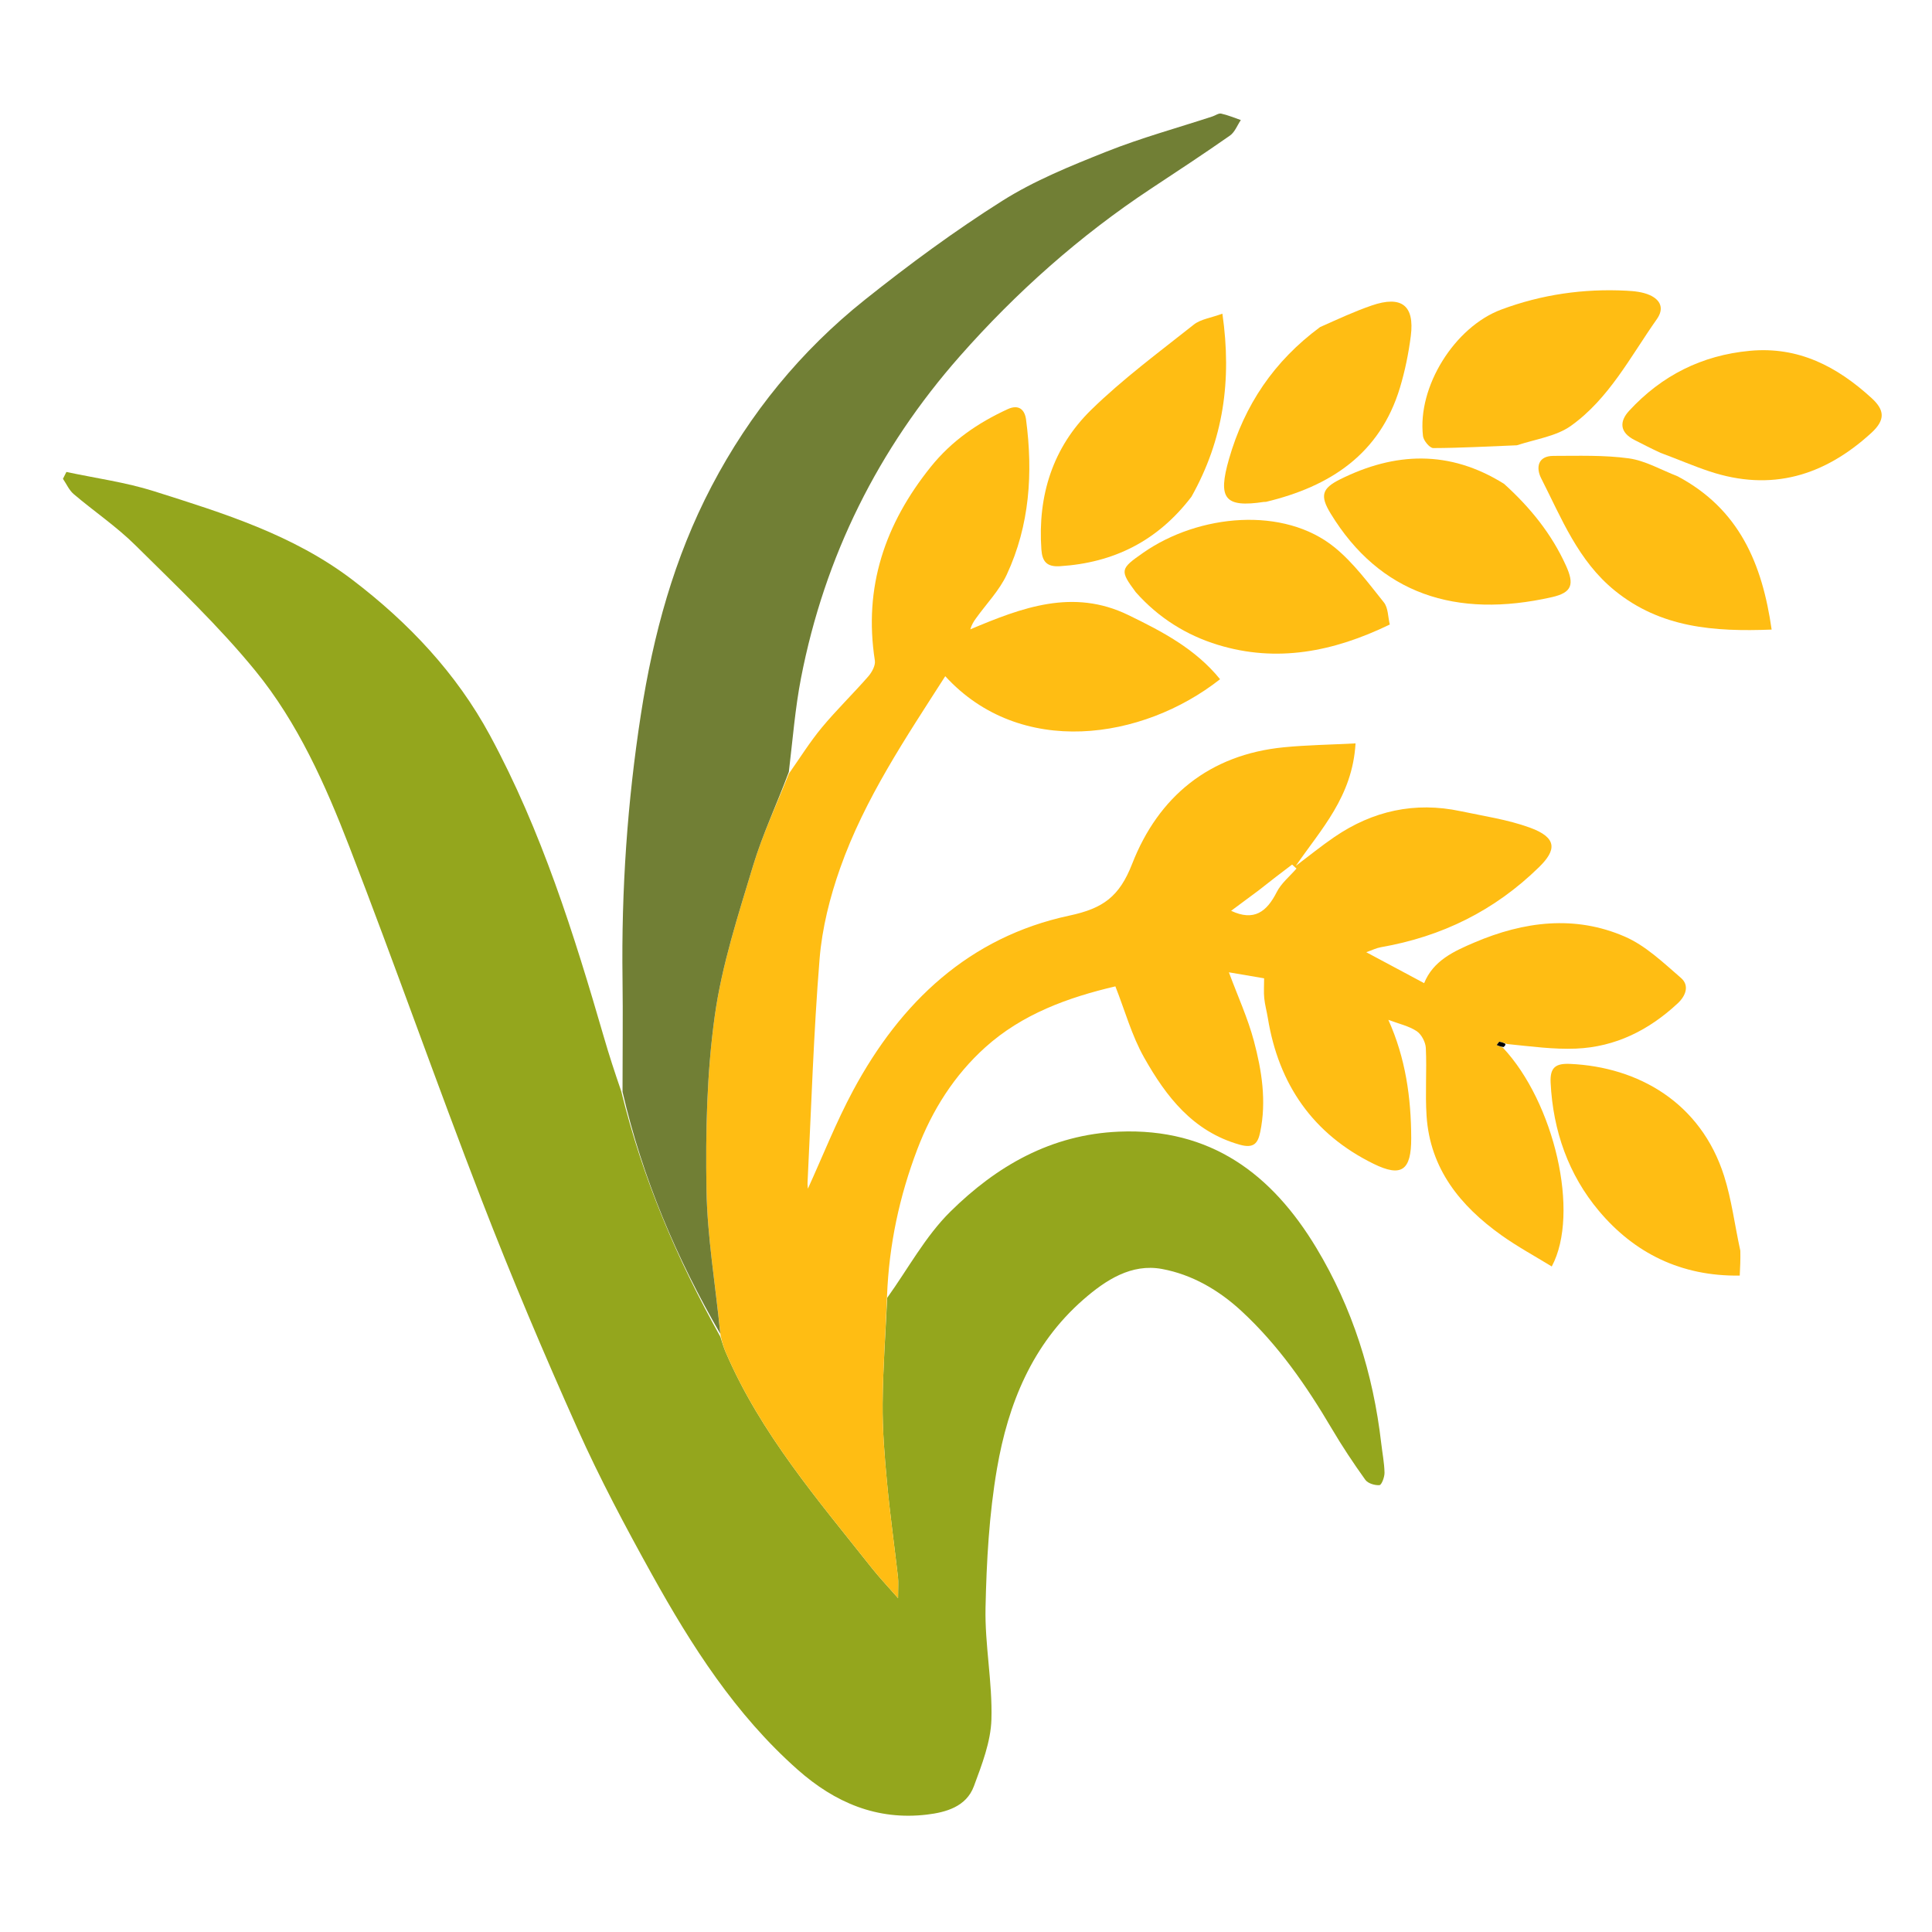
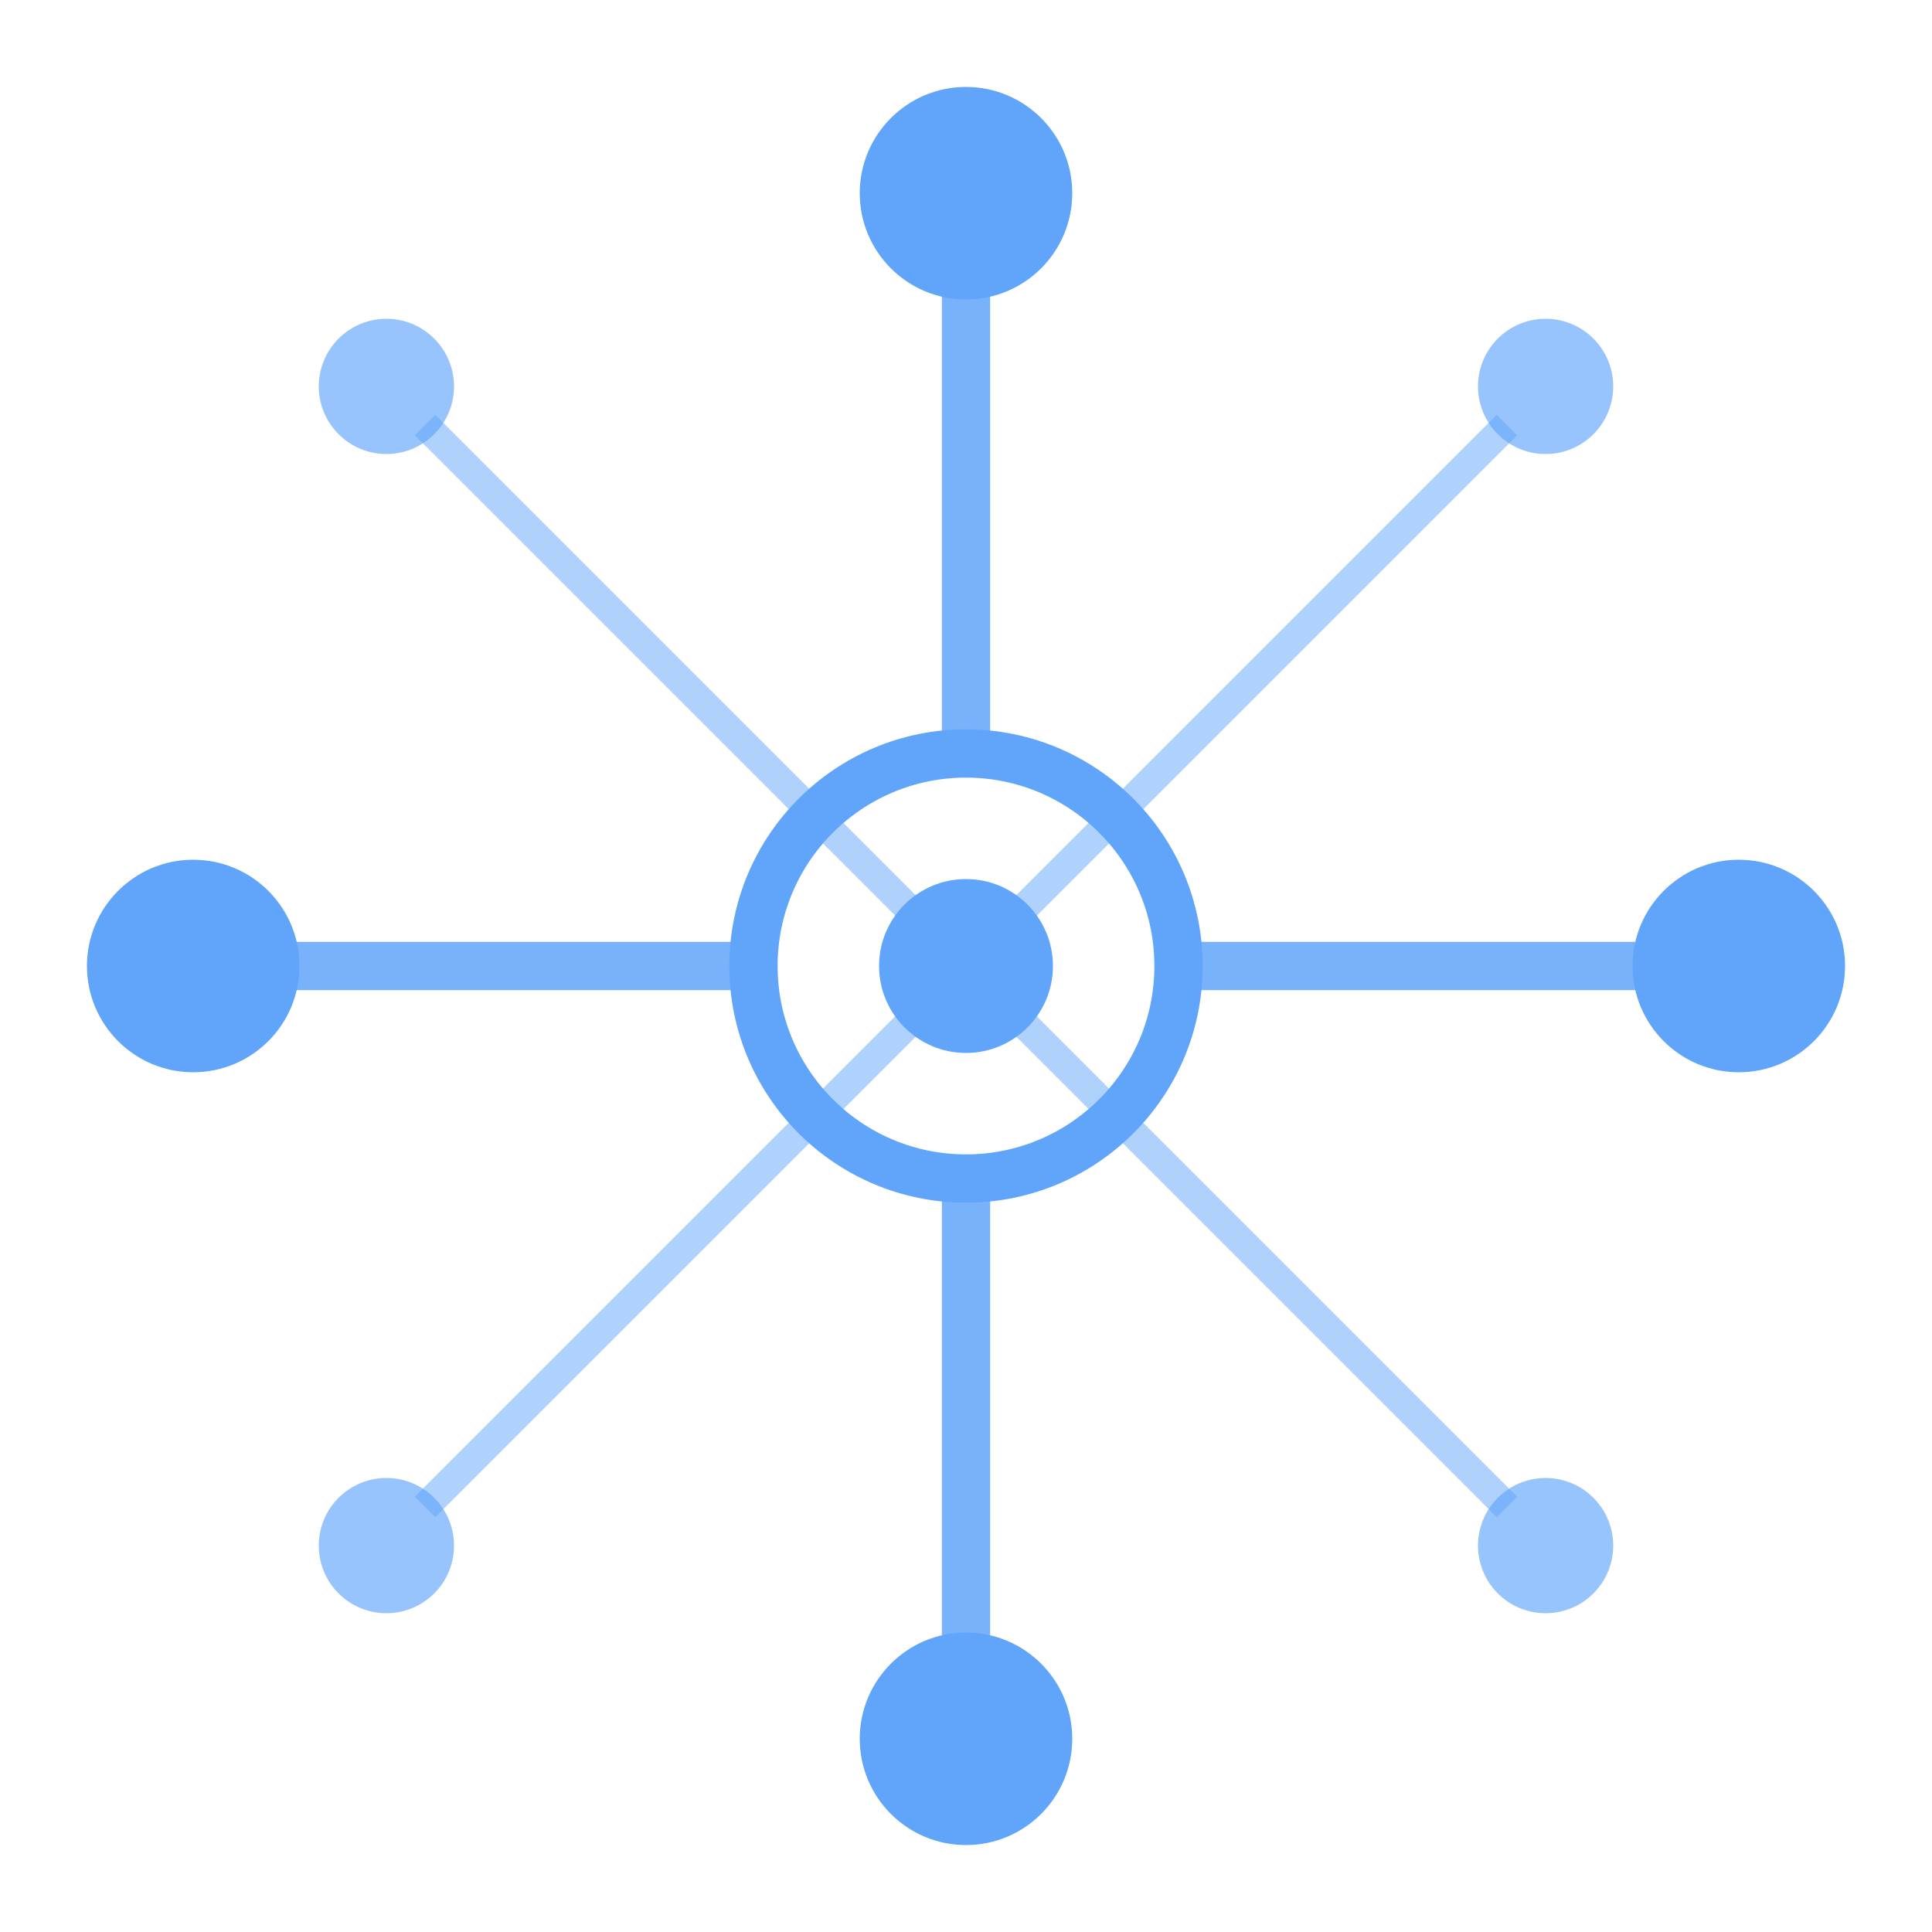
- <svg xmlns="http://www.w3.org/2000/svg" width="512" height="512" xml:space="preserve" enable-background="new 0 0 512 512" version="1.1">
-   <g>
-     <path id="svg_2" d="m235.121,343.931c5.515,-7.682 10.108,-16.299 16.744,-22.844c12.224,-12.057 26.617,-20.435 44.69,-21.19c24.293,-1.014 40.514,11.253 52.291,30.81c9.567,15.887 15.061,33.306 17.191,51.755c0.301,2.605 0.818,5.202 0.875,7.811c0.025,1.154 -0.773,3.257 -1.331,3.303c-1.234,0.101 -3.072,-0.455 -3.748,-1.399c-3.14,-4.381 -6.137,-8.886 -8.875,-13.529c-6.721,-11.395 -14.18,-22.172 -23.972,-31.221c-6.066,-5.605 -13.146,-9.674 -21.04,-11.135c-8.094,-1.498 -14.893,2.903 -20.866,8.124c-13.565,11.859 -19.924,27.674 -22.863,44.744c-2.087,12.12 -2.776,24.566 -3.041,36.889c-0.212,9.859 1.855,19.772 1.56,29.621c-0.178,5.956 -2.527,11.985 -4.647,17.704c-2.011,5.424 -7.404,6.916 -12.446,7.515c-13.243,1.573 -24.383,-3.164 -34.266,-11.919c-16.492,-14.609 -28.113,-32.813 -38.641,-51.776c-6.994,-12.599 -13.783,-25.373 -19.669,-38.513c-8.955,-19.989 -17.502,-40.188 -25.401,-60.616c-12.019,-31.083 -23.042,-62.552 -35.067,-93.633c-6.384,-16.501 -13.671,-32.884 -24.917,-46.655c-9.686,-11.861 -20.915,-22.497 -31.828,-33.305c-4.999,-4.951 -10.933,-8.949 -16.317,-13.526c-1.22,-1.037 -1.918,-2.688 -2.857,-4.056c0.307,-0.606 0.613,-1.211 0.92,-1.817c7.751,1.662 15.692,2.724 23.214,5.106c18.391,5.823 36.864,11.511 52.601,23.501c14.901,11.353 27.535,24.758 36.411,41.169c13.686,25.304 22.273,52.654 30.26,80.176c1.319,4.547 2.786,9.051 4.545,14.151c5.686,23.281 14.779,44.468 26.277,65.089c0.507,1.615 0.889,2.877 1.406,4.081c9.274,21.564 24.44,39.145 38.789,57.273c1.871,2.364 3.961,4.556 6.89,7.904c0,-2.954 0.127,-4.277 -0.021,-5.569c-0.953,-8.374 -2.127,-16.727 -2.909,-25.116c-0.645,-6.925 -1.216,-13.893 -1.161,-20.837c0.074,-9.36 0.781,-18.715 1.216,-28.072z" fill="#94A61D" />
-     <path id="svg_3" d="m235.068,343.487c-0.382,9.801 -1.089,19.156 -1.163,28.516c-0.055,6.944 0.515,13.912 1.161,20.837c0.782,8.389 1.956,16.742 2.909,25.116c0.147,1.292 0.021,2.615 0.021,5.569c-2.93,-3.347 -5.019,-5.539 -6.89,-7.904c-14.349,-18.128 -29.514,-35.709 -38.789,-57.273c-0.518,-1.204 -0.9,-2.465 -1.369,-4.491c-1.332,-13.4 -3.519,-25.994 -3.723,-38.62c-0.248,-15.361 0.079,-30.902 2.203,-46.079c1.884,-13.462 6.202,-26.642 10.145,-39.737c2.511,-8.34 6.297,-16.297 9.511,-24.425c2.874,-4.068 5.512,-8.331 8.681,-12.155c3.894,-4.698 8.306,-8.965 12.322,-13.567c0.968,-1.109 1.963,-2.917 1.76,-4.219c-3.037,-19.453 2.674,-36.224 14.82,-51.338c5.554,-6.911 12.478,-11.647 20.369,-15.28c2.962,-1.364 4.531,0.13 4.877,2.739c1.872,14.132 0.976,28.044 -5.116,41.112c-1.958,4.2 -5.385,7.715 -8.133,11.548c-0.601,0.838 -1.17,1.699 -1.523,2.944c13.673,-5.759 27.191,-10.907 41.847,-3.8c9.02,4.374 17.824,8.982 24.343,17.02c-20.584,16.195 -52.968,20.927 -72.828,-0.802c-10.469,16.345 -21.331,32.438 -27.831,50.803c-2.735,7.729 -4.811,15.96 -5.472,24.102c-1.602,19.722 -2.2,39.526 -3.19,59.298c-0.031,0.621 0.066,1.247 0.088,1.614c3.925,-8.599 7.457,-17.601 12.004,-26.058c12.578,-23.39 30.751,-40.645 57.307,-46.317c8.925,-1.906 13.226,-5.007 16.623,-13.712c6.953,-17.814 20.462,-28.969 40.247,-30.895c6.071,-0.591 12.191,-0.676 18.954,-1.027c-0.821,14.146 -9.185,22.768 -15.833,32.471c3.4,-2.561 6.708,-5.259 10.219,-7.658c10.165,-6.945 21.319,-9.422 33.439,-6.852c6.157,1.305 12.483,2.221 18.355,4.354c7.44,2.704 6.987,6.035 2.448,10.48c-11.796,11.551 -25.781,18.411 -41.919,21.223c-1.208,0.211 -2.352,0.793 -3.87,1.322c5.356,2.864 10.349,5.533 15.34,8.201c2.413,-5.997 7.934,-8.482 13.368,-10.797c13.048,-5.559 26.572,-7.312 39.847,-1.523c5.507,2.402 10.196,6.914 14.849,10.937c2.263,1.957 1.327,4.685 -0.839,6.707c-7.615,7.112 -16.52,11.594 -26.987,12.022c-5.884,0.241 -11.81,-0.569 -18.256,-1.218c-1.053,-0.414 -1.568,-0.516 -2.083,-0.618c-0.226,0.294 -0.452,0.588 -0.679,0.882c0.549,0.233 1.097,0.466 1.646,0.699c13.578,14.46 20.526,43.852 12.951,57.994c-4.473,-2.753 -9.084,-5.243 -13.318,-8.263c-10.913,-7.786 -18.923,-17.602 -19.853,-31.621c-0.397,-5.977 0.087,-12.01 -0.197,-18c-0.074,-1.569 -1.151,-3.633 -2.425,-4.479c-2.068,-1.374 -4.68,-1.93 -7.512,-3.001c4.562,10.1 6.04,20.613 6.063,31.368c0.019,8.516 -2.535,10.439 -9.984,6.781c-16.056,-7.886 -25.146,-21.045 -28.009,-38.617c-0.287,-1.762 -0.778,-3.499 -0.956,-5.27c-0.164,-1.632 -0.035,-3.294 -0.035,-5.267c-3.184,-0.542 -6.175,-1.052 -9.334,-1.59c2.352,6.335 5.012,12.127 6.628,18.196c2.091,7.85 3.37,15.931 1.68,24.108c-0.598,2.892 -1.607,4.454 -5.417,3.384c-12.431,-3.493 -19.527,-12.769 -25.36,-23.107c-3.274,-5.803 -5.08,-12.434 -7.613,-18.857c-12.492,2.926 -24.647,7.301 -34.478,16.153c-8.214,7.396 -14.065,16.639 -18.013,27.025c-4.713,12.4 -7.495,25.2 -8.026,38.908m98.447,-107.495c-2.414,1.79 -4.827,3.581 -7.258,5.384c6.092,2.868 9.456,0.236 12.092,-4.965c1.194,-2.356 3.456,-4.171 5.234,-6.231c-0.388,-0.354 -0.776,-0.707 -1.164,-1.061c-2.795,2.119 -5.59,4.237 -8.905,6.873z" fill="#FFBD13" />
-     <path id="svg_4" d="m209.052,204.557c-3.182,8.566 -6.968,16.522 -9.479,24.863c-3.943,13.094 -8.261,26.274 -10.145,39.737c-2.124,15.177 -2.451,30.718 -2.203,46.079c0.204,12.626 2.391,25.221 3.661,38.24c-11.474,-19.83 -20.567,-41.017 -25.911,-64.132c-0.004,-10.239 0.133,-20.069 0,-29.895c-0.319,-23.53 1.268,-46.883 4.876,-70.17c3.276,-21.145 8.782,-41.45 18.748,-60.461c10.113,-19.292 23.648,-35.862 40.613,-49.389c11.68,-9.313 23.773,-18.232 36.394,-26.2c8.561,-5.405 18.184,-9.29 27.65,-13.055c9.142,-3.637 18.691,-6.248 28.06,-9.315c0.78,-0.255 1.625,-0.9 2.306,-0.752c1.777,0.387 3.48,1.114 5.212,1.706c-0.945,1.395 -1.595,3.213 -2.885,4.116c-6.875,4.811 -13.892,9.421 -20.895,14.049c-18.907,12.494 -35.756,27.491 -50.661,44.389c-21.629,24.521 -35.855,53.071 -42.113,85.309c-1.564,8.056 -2.199,16.292 -3.229,24.883z" fill="#717F35" />
-     <path id="svg_5" d="m315.752,131.629c-8.949,11.731 -20.591,17.524 -34.872,18.422c-3.447,0.217 -4.675,-1.221 -4.901,-4.408c-1.012,-14.306 3.022,-27.104 13.223,-37.057c8.402,-8.198 17.941,-15.25 27.17,-22.565c1.818,-1.441 4.519,-1.769 7.577,-2.891c2.543,17.732 0.248,33.436 -8.197,48.499z" fill="#FFBD13" />
-     <path id="svg_6" d="m444.623,126.245c16.285,8.687 22.377,23.101 24.879,40.602c-15.318,0.592 -29.4,-0.454 -41.566,-10.329c-9.736,-7.903 -14.119,-19.173 -19.524,-29.796c-1.362,-2.677 -0.982,-5.903 3.266,-5.906c6.653,-0.004 13.38,-0.245 19.935,0.649c4.355,0.594 8.464,2.991 13.011,4.78z" fill="#FFBD13" />
-     <path id="svg_7" d="m401.992,118.006c-7.685,0.3 -14.923,0.719 -22.163,0.738c-0.939,0.003 -2.58,-1.974 -2.72,-3.171c-1.532,-13.105 8.388,-28.926 20.742,-33.536c10.71,-3.996 21.78,-5.583 33.162,-4.999c2.082,0.107 4.306,0.328 6.17,1.157c2.787,1.24 3.946,3.477 1.897,6.383c-6.996,9.919 -12.657,21.055 -22.762,28.268c-3.878,2.768 -9.21,3.497 -14.326,5.16z" fill="#FFBD13" />
-     <path id="svg_8" d="m300.991,156.937c-4.306,-5.802 -4.146,-6.183 1.974,-10.454c14.734,-10.281 37.315,-12.377 50.771,-1.38c4.979,4.069 8.933,9.461 13.002,14.533c1.16,1.446 1.082,3.887 1.571,5.87c-14.995,7.265 -29.978,10.15 -45.569,5.382c-8.285,-2.534 -15.68,-7.109 -21.748,-13.951z" fill="#FFBD13" />
-     <path id="svg_9" d="m461.203,331.457c0.059,2.364 -0.039,4.32 -0.153,6.587c-15.596,0.235 -27.952,-5.995 -37.311,-17.122c-8.05,-9.571 -12.182,-21.234 -12.806,-33.983c-0.201,-4.104 1.358,-5.169 5.2,-4.994c18.051,0.821 34.602,10.267 40.774,29.714c1.99,6.27 2.794,12.916 4.297,19.798z" fill="#FFBD13" />
-     <path id="svg_10" d="m398.6,128.229c7.013,6.342 12.61,13.312 16.396,21.658c2.267,4.997 1.621,7.154 -3.738,8.367c-25.413,5.751 -45.607,-0.836 -58.624,-22.161c-2.878,-4.715 -2.326,-6.658 2.494,-9.06c14.511,-7.229 28.972,-7.88 43.471,1.196z" fill="#FFBD13" />
-     <path id="svg_11" d="m440.055,120.008c-2.551,-1.174 -4.714,-2.301 -6.89,-3.404c-3.881,-1.968 -4.115,-4.83 -1.416,-7.754c8.617,-9.332 19.233,-14.696 31.989,-15.883c12.897,-1.2 23.109,4.174 32.241,12.518c3.443,3.146 3.757,5.757 -0.076,9.259c-12.477,11.402 -26.488,15.592 -42.824,10.19c-4.282,-1.416 -8.432,-3.234 -13.025,-4.925z" fill="#FFBD13" />
-     <path id="svg_12" d="m349.829,86.683c4.729,-2.104 9.127,-4.159 13.693,-5.727c7.898,-2.712 11.385,-0.019 10.356,8.067c-0.588,4.616 -1.529,9.243 -2.871,13.696c-5.316,17.644 -18.533,26.199 -35.498,30.275c-0.158,0.038 -0.335,-0.013 -0.497,0.012c-10.497,1.592 -12.328,-0.873 -9.318,-11.356c4.105,-14.296 11.884,-25.91 24.135,-34.968z" fill="#FFBD13" />
-     <path id="svg_14" d="m398.478,277.463c-0.75,-0.055 -1.298,-0.287 -1.847,-0.52c0.226,-0.294 0.452,-0.588 0.679,-0.882c0.515,0.102 1.03,0.204 1.654,0.581c-0.022,0.397 -0.153,0.52 -0.485,0.821z" fill="#000000" />
-   </g>
+ <svg xmlns="http://www.w3.org/2000/svg" viewBox="0 0 100 100" fill="none">
+   <line x1="50" y1="50" x2="78" y2="22" stroke="#60a5fa" stroke-width="1.5" opacity="0.5" />
+   <line x1="50" y1="50" x2="22" y2="78" stroke="#60a5fa" stroke-width="1.5" opacity="0.5" />
+   <line x1="50" y1="50" x2="78" y2="78" stroke="#60a5fa" stroke-width="1.5" opacity="0.5" />
+   <line x1="50" y1="50" x2="22" y2="22" stroke="#60a5fa" stroke-width="1.5" opacity="0.5" />
+   <line x1="50" y1="39" x2="50" y2="13" stroke="#60a5fa" stroke-width="2.5" opacity="0.85" />
+   <line x1="61" y1="50" x2="87" y2="50" stroke="#60a5fa" stroke-width="2.5" opacity="0.85" />
+   <line x1="50" y1="61" x2="50" y2="87" stroke="#60a5fa" stroke-width="2.5" opacity="0.85" />
+   <line x1="39" y1="50" x2="13" y2="50" stroke="#60a5fa" stroke-width="2.5" opacity="0.85" />
+   <circle cx="50" cy="10" r="5.5" fill="#60a5fa" />
+   <circle cx="90" cy="50" r="5.5" fill="#60a5fa" />
+   <circle cx="50" cy="90" r="5.5" fill="#60a5fa" />
+   <circle cx="10" cy="50" r="5.5" fill="#60a5fa" />
+   <circle cx="80" cy="20" r="3.5" fill="#60a5fa" opacity="0.65" />
+   <circle cx="20" cy="80" r="3.5" fill="#60a5fa" opacity="0.65" />
+   <circle cx="80" cy="80" r="3.5" fill="#60a5fa" opacity="0.65" />
+   <circle cx="20" cy="20" r="3.5" fill="#60a5fa" opacity="0.65" />
+   <circle cx="50" cy="50" r="11" stroke="#60a5fa" stroke-width="2.5" />
+   <circle cx="50" cy="50" r="4.5" fill="#60a5fa" />
</svg>
